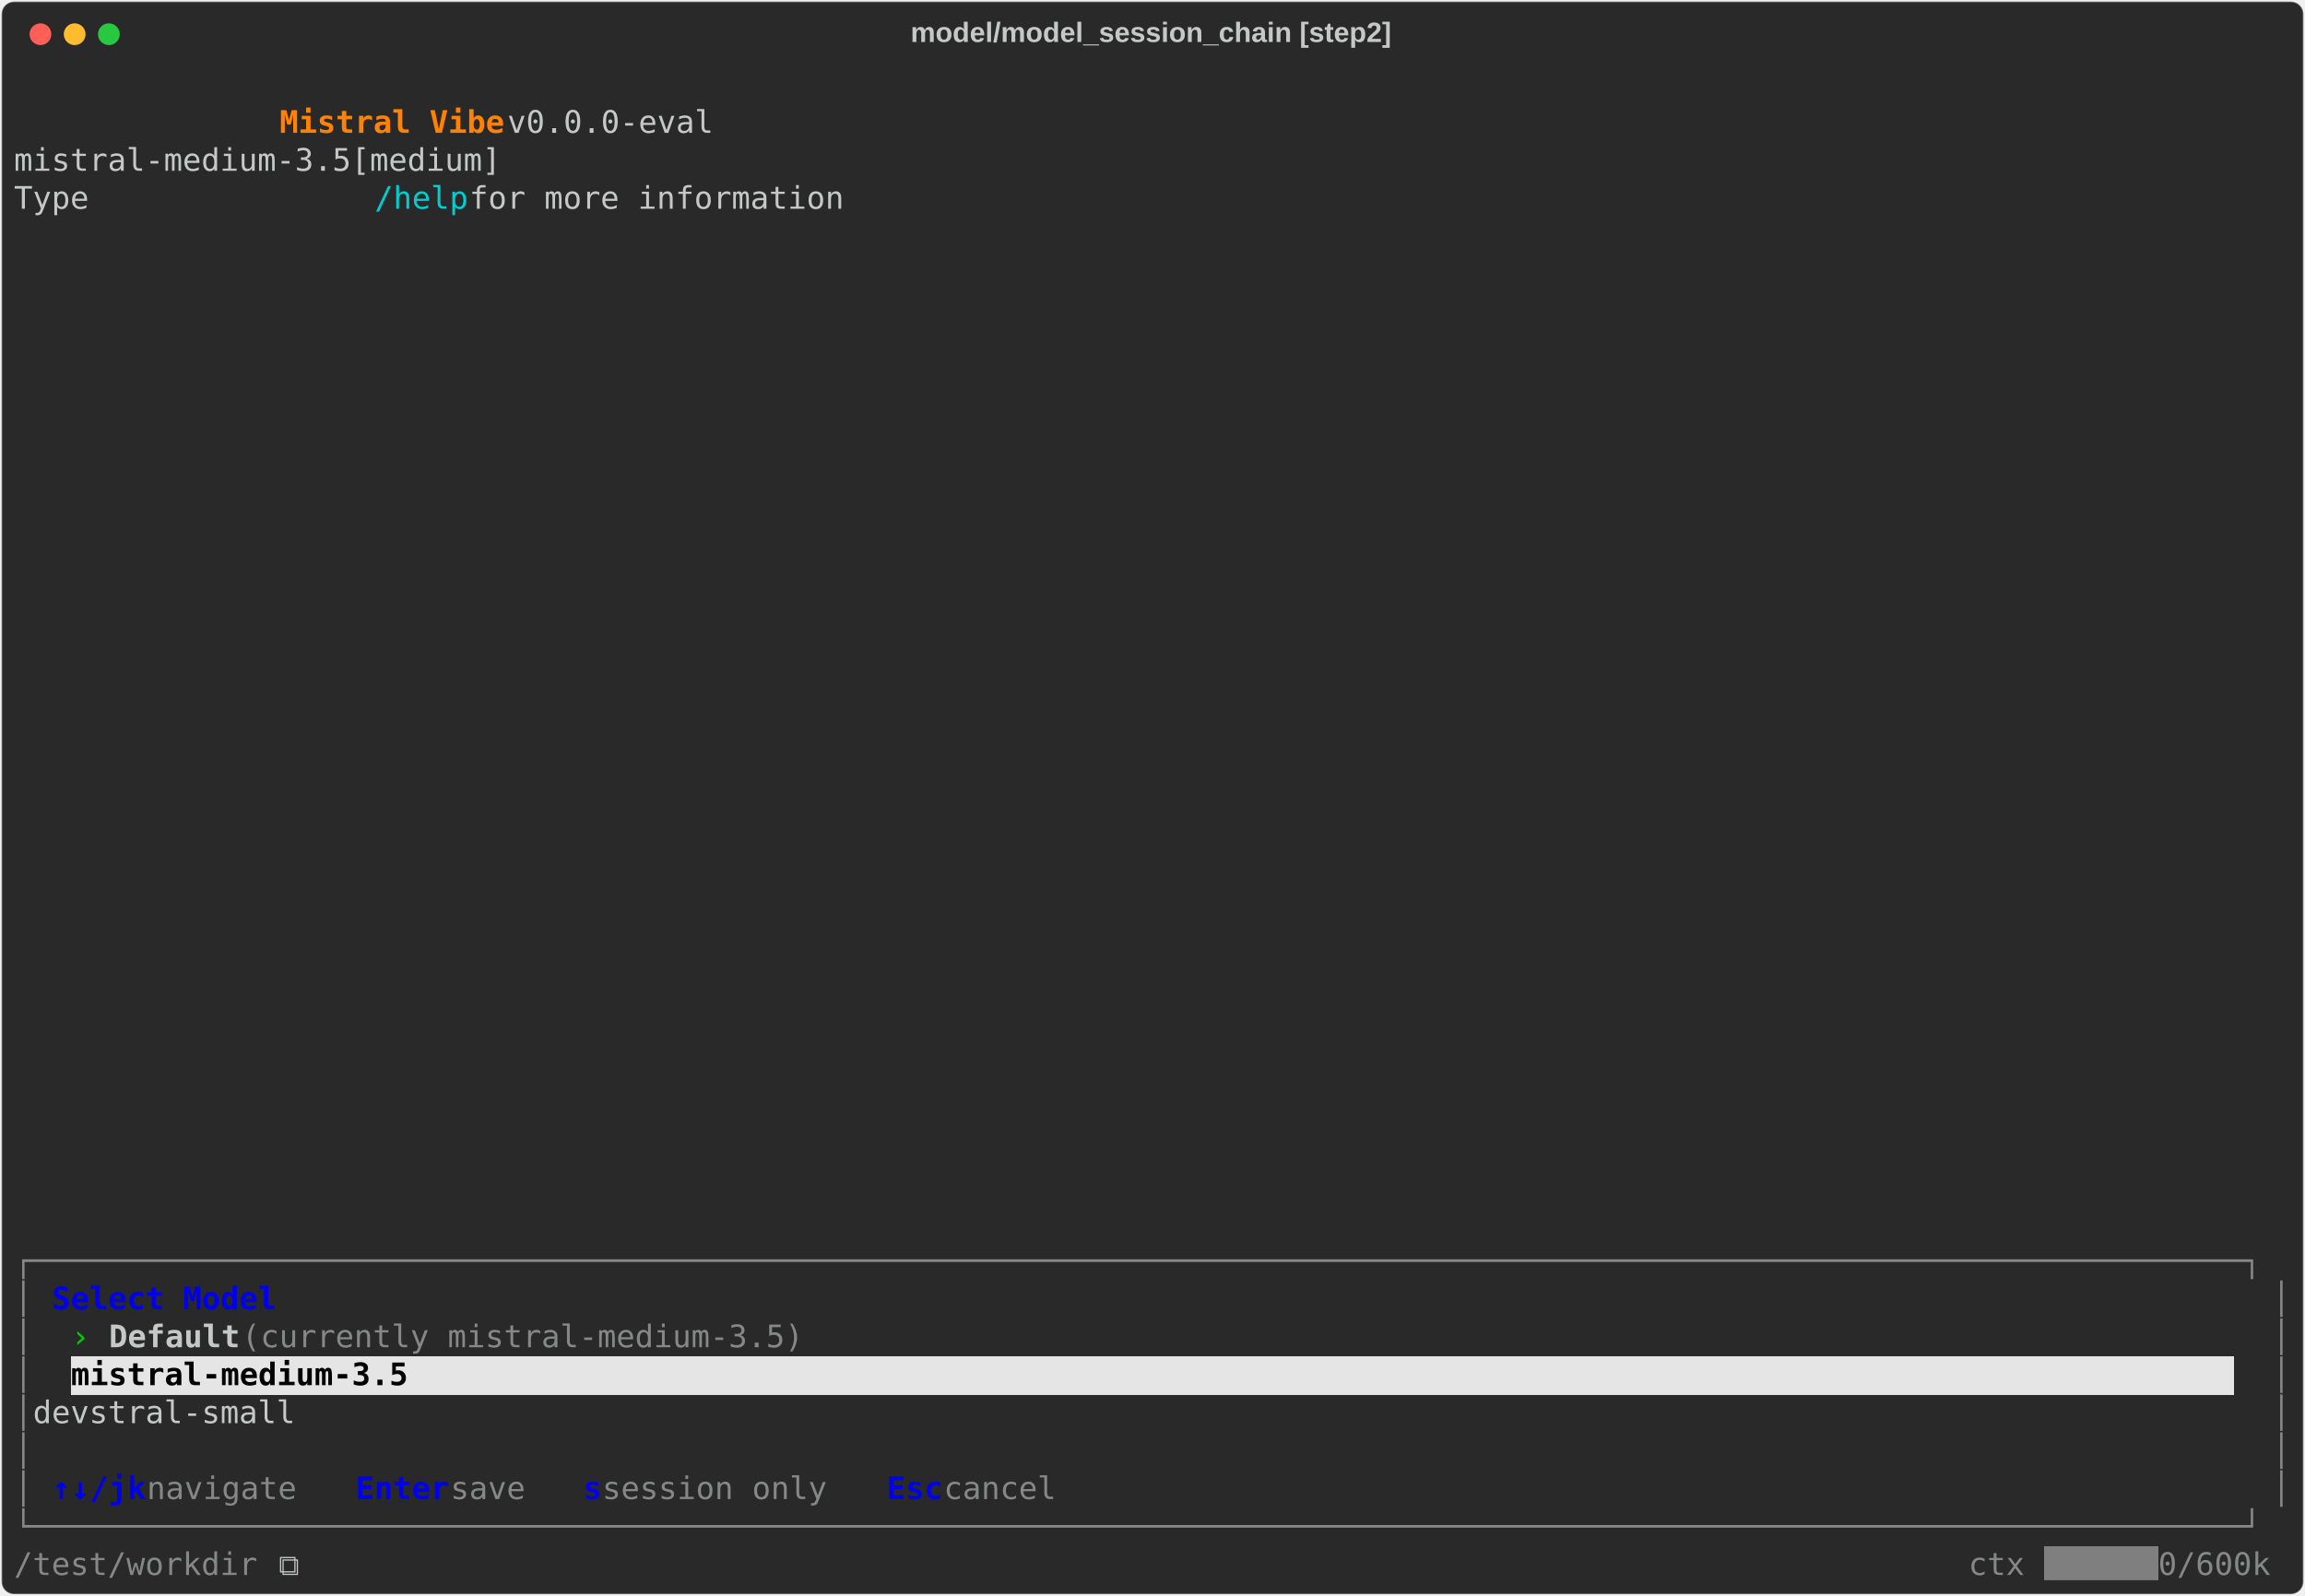
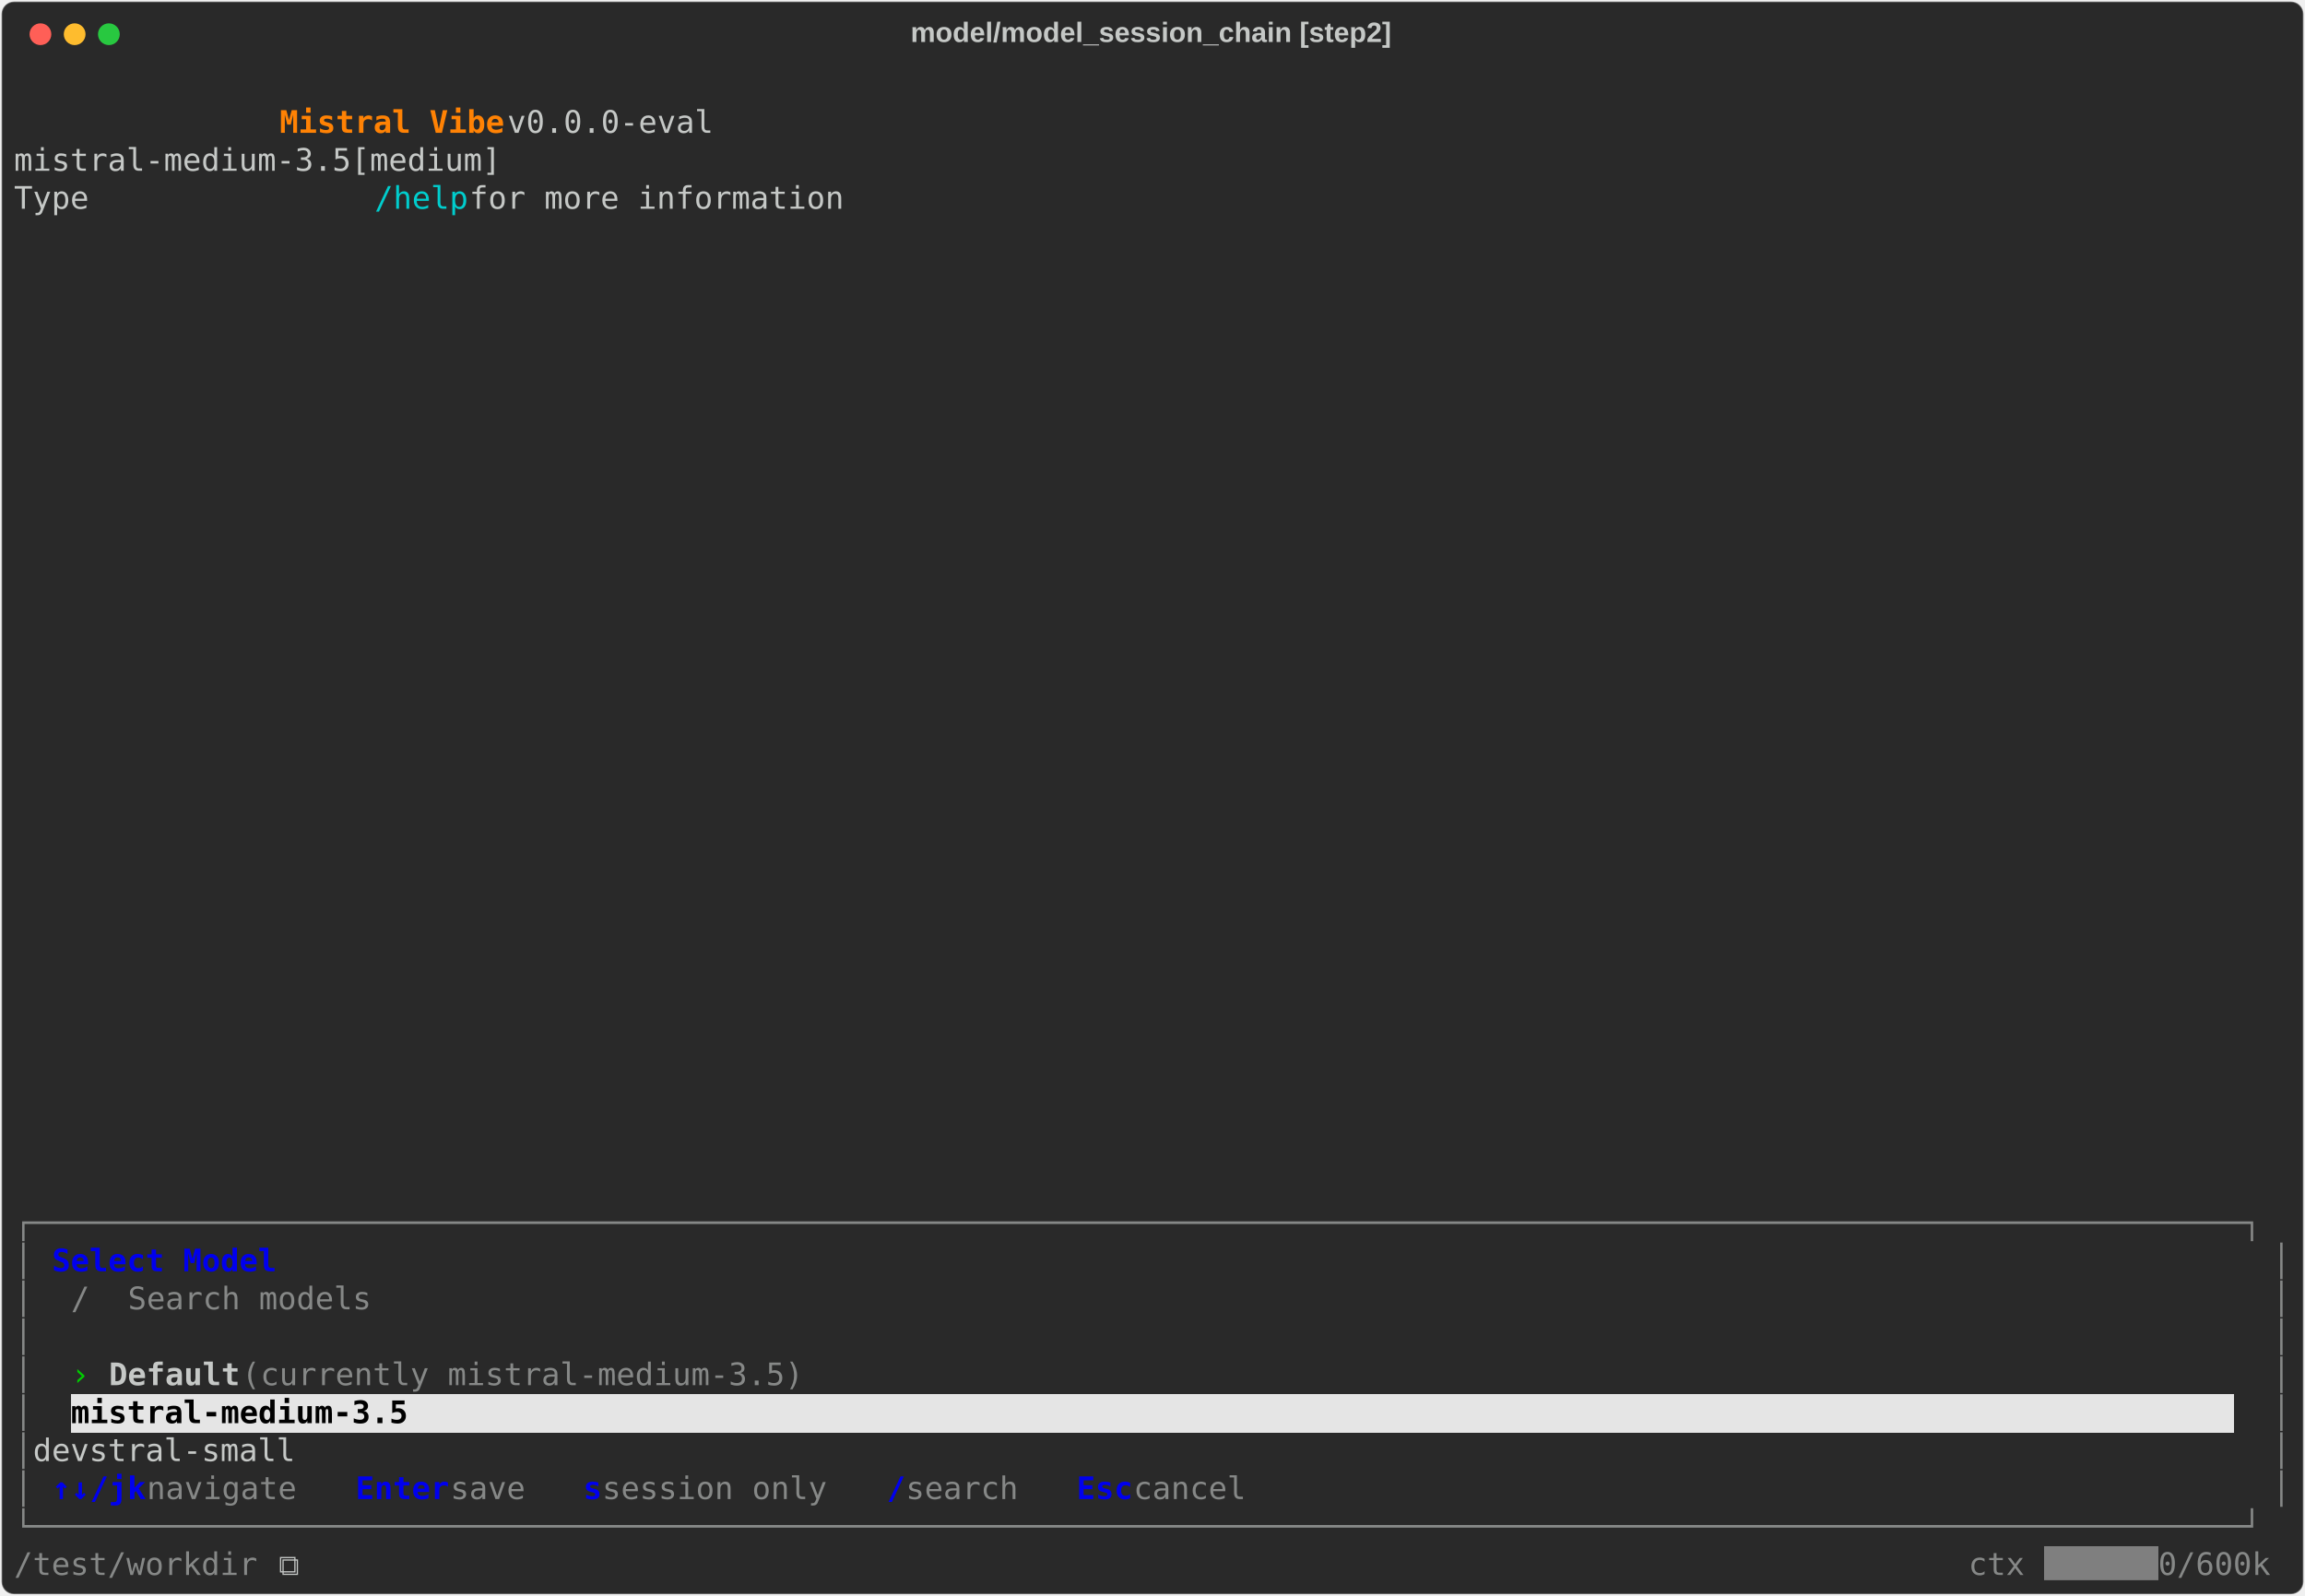
<svg xmlns="http://www.w3.org/2000/svg" class="rich-terminal" viewBox="0 0 1482 1026.0">
  <style>

    @font-face {
        font-family: "Fira Code";
        src: local("FiraCode-Regular"),
                url("https://cdnjs.cloudflare.com/ajax/libs/firacode/6.2.0/woff2/FiraCode-Regular.woff2") format("woff2"),
                url("https://cdnjs.cloudflare.com/ajax/libs/firacode/6.2.0/woff/FiraCode-Regular.woff") format("woff");
        font-style: normal;
        font-weight: 400;
    }
    @font-face {
        font-family: "Fira Code";
        src: local("FiraCode-Bold"),
                url("https://cdnjs.cloudflare.com/ajax/libs/firacode/6.2.0/woff2/FiraCode-Bold.woff2") format("woff2"),
                url("https://cdnjs.cloudflare.com/ajax/libs/firacode/6.2.0/woff/FiraCode-Bold.woff") format("woff");
        font-style: bold;
        font-weight: 700;
    }

    .vibe-matrix {
        font-family: Fira Code, monospace;
        font-size: 20px;
        line-height: 24.4px;
        font-variant-east-asian: full-width;
    }

    .vibe-title {
        font-size: 18px;
        font-weight: bold;
        font-family: arial;
    }

    .vibe-r1 { fill: #c5c8c6 }
.vibe-r2 { fill: #ff8204;font-weight: bold }
.vibe-r3 { fill: #00cdcd }
.vibe-r4 { fill: #868887 }
.vibe-r5 { fill: #0000ee;font-weight: bold }
.vibe-r6 { fill: #00cd00 }
.vibe-r7 { fill: #c5c8c6;font-weight: bold }
.vibe-r8 { fill: #000000;font-weight: bold }
.vibe-r9 { fill: #ffffff }
    </style>
  <defs>
    <clipPath id="vibe-clip-terminal">
      <rect x="0" y="0" width="1463.0" height="975.0" />
    </clipPath>
    <clipPath id="vibe-line-0">
      <rect x="0" y="1.5" width="1464" height="24.65" />
    </clipPath>
    <clipPath id="vibe-line-1">
      <rect x="0" y="25.9" width="1464" height="24.65" />
    </clipPath>
    <clipPath id="vibe-line-2">
      <rect x="0" y="50.3" width="1464" height="24.65" />
    </clipPath>
    <clipPath id="vibe-line-3">
      <rect x="0" y="74.7" width="1464" height="24.65" />
    </clipPath>
    <clipPath id="vibe-line-4">
      <rect x="0" y="99.1" width="1464" height="24.65" />
    </clipPath>
    <clipPath id="vibe-line-5">
      <rect x="0" y="123.5" width="1464" height="24.65" />
    </clipPath>
    <clipPath id="vibe-line-6">
      <rect x="0" y="147.9" width="1464" height="24.65" />
    </clipPath>
    <clipPath id="vibe-line-7">
      <rect x="0" y="172.3" width="1464" height="24.65" />
    </clipPath>
    <clipPath id="vibe-line-8">
      <rect x="0" y="196.7" width="1464" height="24.65" />
    </clipPath>
    <clipPath id="vibe-line-9">
      <rect x="0" y="221.1" width="1464" height="24.65" />
    </clipPath>
    <clipPath id="vibe-line-10">
      <rect x="0" y="245.5" width="1464" height="24.65" />
    </clipPath>
    <clipPath id="vibe-line-11">
      <rect x="0" y="269.9" width="1464" height="24.65" />
    </clipPath>
    <clipPath id="vibe-line-12">
      <rect x="0" y="294.3" width="1464" height="24.65" />
    </clipPath>
    <clipPath id="vibe-line-13">
      <rect x="0" y="318.7" width="1464" height="24.65" />
    </clipPath>
    <clipPath id="vibe-line-14">
      <rect x="0" y="343.1" width="1464" height="24.65" />
    </clipPath>
    <clipPath id="vibe-line-15">
      <rect x="0" y="367.5" width="1464" height="24.65" />
    </clipPath>
    <clipPath id="vibe-line-16">
      <rect x="0" y="391.9" width="1464" height="24.65" />
    </clipPath>
    <clipPath id="vibe-line-17">
      <rect x="0" y="416.3" width="1464" height="24.65" />
    </clipPath>
    <clipPath id="vibe-line-18">
      <rect x="0" y="440.7" width="1464" height="24.65" />
    </clipPath>
    <clipPath id="vibe-line-19">
      <rect x="0" y="465.1" width="1464" height="24.65" />
    </clipPath>
    <clipPath id="vibe-line-20">
      <rect x="0" y="489.5" width="1464" height="24.65" />
    </clipPath>
    <clipPath id="vibe-line-21">
      <rect x="0" y="513.9" width="1464" height="24.65" />
    </clipPath>
    <clipPath id="vibe-line-22">
      <rect x="0" y="538.3" width="1464" height="24.65" />
    </clipPath>
    <clipPath id="vibe-line-23">
      <rect x="0" y="562.7" width="1464" height="24.65" />
    </clipPath>
    <clipPath id="vibe-line-24">
      <rect x="0" y="587.1" width="1464" height="24.65" />
    </clipPath>
    <clipPath id="vibe-line-25">
      <rect x="0" y="611.5" width="1464" height="24.65" />
    </clipPath>
    <clipPath id="vibe-line-26">
      <rect x="0" y="635.9" width="1464" height="24.65" />
    </clipPath>
    <clipPath id="vibe-line-27">
      <rect x="0" y="660.3" width="1464" height="24.65" />
    </clipPath>
    <clipPath id="vibe-line-28">
      <rect x="0" y="684.7" width="1464" height="24.65" />
    </clipPath>
    <clipPath id="vibe-line-29">
      <rect x="0" y="709.1" width="1464" height="24.65" />
    </clipPath>
    <clipPath id="vibe-line-30">
      <rect x="0" y="733.5" width="1464" height="24.65" />
    </clipPath>
    <clipPath id="vibe-line-31">
      <rect x="0" y="757.9" width="1464" height="24.65" />
    </clipPath>
    <clipPath id="vibe-line-32">
      <rect x="0" y="782.3" width="1464" height="24.65" />
    </clipPath>
    <clipPath id="vibe-line-33">
      <rect x="0" y="806.7" width="1464" height="24.65" />
    </clipPath>
    <clipPath id="vibe-line-34">
      <rect x="0" y="831.1" width="1464" height="24.65" />
    </clipPath>
    <clipPath id="vibe-line-35">
      <rect x="0" y="855.5" width="1464" height="24.65" />
    </clipPath>
    <clipPath id="vibe-line-36">
      <rect x="0" y="879.9" width="1464" height="24.65" />
    </clipPath>
    <clipPath id="vibe-line-37">
      <rect x="0" y="904.3" width="1464" height="24.65" />
    </clipPath>
    <clipPath id="vibe-line-38">
      <rect x="0" y="928.7" width="1464" height="24.65" />
    </clipPath>
  </defs>
  <rect fill="#292929" stroke="rgba(255,255,255,0.35)" stroke-width="1" x="1" y="1" width="1480" height="1024" rx="8" />
  <text class="vibe-title" fill="#c5c8c6" text-anchor="middle" x="740" y="27">model/model_session_chain [step2]</text>
  <g transform="translate(26,22)">
    <circle cx="0" cy="0" r="7" fill="#ff5f57" />
    <circle cx="22" cy="0" r="7" fill="#febc2e" />
    <circle cx="44" cy="0" r="7" fill="#28c840" />
  </g>
  <g transform="translate(9, 41)" clip-path="url(#vibe-clip-terminal)">
-     <rect fill="#e5e5e5" x="36.6" y="831.1" width="1390.8" height="24.65" shape-rendering="crispEdges" />
+     <rect fill="#e5e5e5" x="36.6" y="855.5" width="1390.8" height="24.65" shape-rendering="crispEdges" />
    <rect fill="#7f7f7f" x="1305.4" y="953.1" width="73.2" height="24.65" shape-rendering="crispEdges" />
    <g class="vibe-matrix">
      <text class="vibe-r1" x="1464" y="20" textLength="12.2" clip-path="url(#vibe-line-0)">
</text>
      <text class="vibe-r2" x="170.8 183 195.2 207.4 219.6 231.8 244 256.2 268.4 280.6 292.8 305" y="44.4" clip-path="url(#vibe-line-1)" style="font-variant-ligatures:none;font-kerning:none">Mistral Vibe</text>
      <text class="vibe-r1" x="317.2 329.4 341.6 353.8 366 378.2 390.4 402.6 414.8 427 439.2 451.4 463.6 475.8 488 500.2 512.4 524.6 536.8 549 561.2 573.4 585.6 597.8 610 622.2 634.4 646.6 658.8 671 683.2 695.4 707.6 719.8 732 744.2 756.4 768.6 780.8 793 805.2 817.4 829.6 841.8 854 866.2 878.4 890.6 902.8 915 927.2 939.4 951.6 963.8 976 988.2 1000.4 1012.6 1024.8 1037 1049.2 1061.4 1073.6 1085.8 1098 1110.2 1122.4 1134.6 1146.8 1159 1171.2 1183.4 1195.6 1207.8 1220 1232.2 1244.4 1256.6 1268.8 1281 1293.2 1305.4 1317.6 1329.8 1342 1354.2 1366.4 1378.6 1390.8 1403 1415.2 1427.4 1439.6 1451.8" y="44.4" clip-path="url(#vibe-line-1)" style="font-variant-ligatures:none;font-kerning:none"> v0.0.0-eval                                                                                  </text>
      <text class="vibe-r1" x="1464" y="44.4" textLength="12.2" clip-path="url(#vibe-line-1)">
</text>
      <text class="vibe-r1" x="0 12.2 24.4 36.6 48.8 61 73.2 85.4 97.6 109.8 122 134.2 146.4 158.6 170.8 183 195.2 207.4 219.6 231.8 244 256.2 268.4 280.6 292.8 305 317.2 329.4 341.6 353.8 366 378.2 390.4 402.6 414.8 427 439.2 451.4 463.6 475.8 488 500.2 512.4 524.6 536.8 549 561.2 573.4 585.6 597.8 610 622.2 634.4 646.6 658.8 671 683.2 695.4 707.6 719.8 732 744.2 756.4 768.6 780.8 793 805.2 817.4 829.6 841.8 854 866.2 878.4 890.6 902.8 915 927.2 939.4 951.6 963.8 976 988.2 1000.4 1012.6 1024.8 1037 1049.2 1061.4 1073.6 1085.8 1098 1110.2 1122.4 1134.6 1146.8 1159 1171.2 1183.4 1195.6 1207.8 1220 1232.2 1244.4 1256.6 1268.8 1281 1293.2 1305.4 1317.6 1329.8 1342 1354.2 1366.4 1378.6 1390.8 1403 1415.2 1427.4 1439.6 1451.8" y="68.8" clip-path="url(#vibe-line-2)" style="font-variant-ligatures:none;font-kerning:none">              mistral-medium-3.5[medium]                                                                                </text>
      <text class="vibe-r1" x="1464" y="68.8" textLength="12.2" clip-path="url(#vibe-line-2)">
</text>
      <text class="vibe-r1" x="0 12.2 24.4 36.6 48.8 61 73.2 85.4 97.6 109.8 122 134.2 146.4 158.6 170.8 183 195.2 207.4 219.6" y="93.2" clip-path="url(#vibe-line-3)" style="font-variant-ligatures:none;font-kerning:none">              Type </text>
      <text class="vibe-r3" x="231.8 244 256.2 268.4 280.6" y="93.2" clip-path="url(#vibe-line-3)" style="font-variant-ligatures:none;font-kerning:none">/help</text>
      <text class="vibe-r1" x="292.8 305 317.2 329.4 341.6 353.8 366 378.2 390.4 402.6 414.8 427 439.2 451.4 463.6 475.8 488 500.2 512.4 524.6 536.8 549 561.2 573.4 585.6 597.8 610 622.2 634.4 646.6 658.8 671 683.2 695.4 707.6 719.8 732 744.2 756.4 768.6 780.8 793 805.2 817.4 829.6 841.8 854 866.2 878.4 890.6 902.8 915 927.2 939.4 951.6 963.8 976 988.2 1000.4 1012.6 1024.8 1037 1049.2 1061.4 1073.6 1085.8 1098 1110.2 1122.4 1134.6 1146.8 1159 1171.2 1183.4 1195.6 1207.8 1220 1232.2 1244.4 1256.6 1268.8 1281 1293.2 1305.4 1317.6 1329.8 1342 1354.2 1366.4 1378.6 1390.8 1403 1415.2 1427.4 1439.6 1451.8" y="93.2" clip-path="url(#vibe-line-3)" style="font-variant-ligatures:none;font-kerning:none"> for more information                                                                           </text>
      <text class="vibe-r1" x="1464" y="93.2" textLength="12.2" clip-path="url(#vibe-line-3)">
</text>
      <text class="vibe-r1" x="1464" y="117.6" textLength="12.2" clip-path="url(#vibe-line-4)">
</text>
      <text class="vibe-r1" x="1464" y="142" textLength="12.2" clip-path="url(#vibe-line-5)">
</text>
      <text class="vibe-r1" x="1464" y="166.4" textLength="12.2" clip-path="url(#vibe-line-6)">
</text>
      <text class="vibe-r1" x="1464" y="190.8" textLength="12.2" clip-path="url(#vibe-line-7)">
</text>
      <text class="vibe-r1" x="1464" y="215.2" textLength="12.2" clip-path="url(#vibe-line-8)">
</text>
      <text class="vibe-r1" x="1464" y="239.6" textLength="12.2" clip-path="url(#vibe-line-9)">
</text>
      <text class="vibe-r1" x="1464" y="264" textLength="12.2" clip-path="url(#vibe-line-10)">
</text>
      <text class="vibe-r1" x="1464" y="288.4" textLength="12.2" clip-path="url(#vibe-line-11)">
</text>
      <text class="vibe-r1" x="1464" y="312.8" textLength="12.2" clip-path="url(#vibe-line-12)">
</text>
      <text class="vibe-r1" x="1464" y="337.2" textLength="12.2" clip-path="url(#vibe-line-13)">
</text>
      <text class="vibe-r1" x="1464" y="361.6" textLength="12.2" clip-path="url(#vibe-line-14)">
</text>
      <text class="vibe-r1" x="1464" y="386" textLength="12.2" clip-path="url(#vibe-line-15)">
</text>
      <text class="vibe-r1" x="1464" y="410.4" textLength="12.2" clip-path="url(#vibe-line-16)">
</text>
      <text class="vibe-r1" x="1464" y="434.8" textLength="12.2" clip-path="url(#vibe-line-17)">
</text>
      <text class="vibe-r1" x="1464" y="459.2" textLength="12.2" clip-path="url(#vibe-line-18)">
</text>
      <text class="vibe-r1" x="1464" y="483.6" textLength="12.2" clip-path="url(#vibe-line-19)">
</text>
      <text class="vibe-r1" x="1464" y="508" textLength="12.2" clip-path="url(#vibe-line-20)">
</text>
      <text class="vibe-r1" x="1464" y="532.4" textLength="12.2" clip-path="url(#vibe-line-21)">
</text>
      <text class="vibe-r1" x="1464" y="556.8" textLength="12.2" clip-path="url(#vibe-line-22)">
</text>
      <text class="vibe-r1" x="1464" y="581.2" textLength="12.2" clip-path="url(#vibe-line-23)">
</text>
      <text class="vibe-r1" x="1464" y="605.6" textLength="12.2" clip-path="url(#vibe-line-24)">
</text>
      <text class="vibe-r1" x="1464" y="630" textLength="12.2" clip-path="url(#vibe-line-25)">
</text>
      <text class="vibe-r1" x="1464" y="654.4" textLength="12.2" clip-path="url(#vibe-line-26)">
</text>
      <text class="vibe-r1" x="1464" y="678.8" textLength="12.2" clip-path="url(#vibe-line-27)">
</text>
      <text class="vibe-r1" x="1464" y="703.2" textLength="12.2" clip-path="url(#vibe-line-28)">
</text>
      <text class="vibe-r1" x="1464" y="727.6" textLength="12.2" clip-path="url(#vibe-line-29)">
</text>
+       <text class="vibe-r4" x="0 12.2 24.4 36.6 48.8 61 73.2 85.4 97.6 109.8 122 134.2 146.4 158.6 170.8 183 195.2 207.4 219.6 231.8 244 256.2 268.4 280.6 292.8 305 317.2 329.4 341.6 353.8 366 378.2 390.4 402.6 414.8 427 439.2 451.4 463.6 475.8 488 500.2 512.4 524.6 536.8 549 561.2 573.4 585.6 597.8 610 622.2 634.4 646.6 658.8 671 683.2 695.4 707.6 719.8 732 744.2 756.4 768.6 780.8 793 805.2 817.4 829.6 841.8 854 866.2 878.4 890.6 902.8 915 927.2 939.4 951.6 963.8 976 988.2 1000.4 1012.6 1024.8 1037 1049.2 1061.4 1073.6 1085.8 1098 1110.2 1122.4 1134.6 1146.8 1159 1171.2 1183.4 1195.6 1207.8 1220 1232.2 1244.4 1256.6 1268.8 1281 1293.2 1305.4 1317.6 1329.8 1342 1354.2 1366.4 1378.6 1390.8 1403 1415.2 1427.4 1439.6 1451.8" y="752" clip-path="url(#vibe-line-30)" style="font-variant-ligatures:none;font-kerning:none">┌──────────────────────────────────────────────────────────────────────────────────────────────────────────────────────┐</text>
      <text class="vibe-r1" x="1464" y="752" textLength="12.2" clip-path="url(#vibe-line-30)">
</text>
-       <text class="vibe-r4" x="0 12.2 24.4 36.6 48.8 61 73.2 85.4 97.6 109.8 122 134.2 146.4 158.6 170.8 183 195.2 207.4 219.6 231.8 244 256.2 268.4 280.6 292.8 305 317.2 329.4 341.6 353.8 366 378.2 390.4 402.6 414.8 427 439.2 451.4 463.6 475.8 488 500.2 512.4 524.6 536.8 549 561.2 573.4 585.6 597.8 610 622.2 634.4 646.6 658.8 671 683.2 695.4 707.6 719.8 732 744.2 756.4 768.6 780.8 793 805.2 817.4 829.6 841.8 854 866.2 878.4 890.6 902.8 915 927.2 939.4 951.6 963.8 976 988.2 1000.4 1012.6 1024.8 1037 1049.2 1061.4 1073.6 1085.8 1098 1110.2 1122.4 1134.6 1146.8 1159 1171.2 1183.4 1195.6 1207.8 1220 1232.2 1244.4 1256.6 1268.8 1281 1293.2 1305.4 1317.6 1329.8 1342 1354.2 1366.4 1378.6 1390.8 1403 1415.2 1427.4 1439.6 1451.8" y="776.4" clip-path="url(#vibe-line-31)" style="font-variant-ligatures:none;font-kerning:none">┌──────────────────────────────────────────────────────────────────────────────────────────────────────────────────────┐</text>
+       <text class="vibe-r4" x="0" y="776.4" textLength="12.2" clip-path="url(#vibe-line-31)">│</text>
+       <text class="vibe-r5" x="24.4 36.6 48.8 61 73.2 85.4 97.6 109.8 122 134.2 146.4 158.6" y="776.4" clip-path="url(#vibe-line-31)" style="font-variant-ligatures:none;font-kerning:none">Select Model</text>
+       <text class="vibe-r4" x="1451.8" y="776.4" textLength="12.2" clip-path="url(#vibe-line-31)">│</text>
      <text class="vibe-r1" x="1464" y="776.4" textLength="12.2" clip-path="url(#vibe-line-31)">
</text>
      <text class="vibe-r4" x="0" y="800.8" textLength="12.2" clip-path="url(#vibe-line-32)">│</text>
-       <text class="vibe-r5" x="24.4 36.6 48.8 61 73.2 85.4 97.6 109.8 122 134.2 146.4 158.6" y="800.8" clip-path="url(#vibe-line-32)" style="font-variant-ligatures:none;font-kerning:none">Select Model</text>
+       <text class="vibe-r4" x="36.6" y="800.8" textLength="12.2" clip-path="url(#vibe-line-32)">/</text>
+       <text class="vibe-r4" x="73.2 85.4 97.6 109.8 122 134.2 146.4 158.6 170.8 183 195.2 207.4 219.6 231.8" y="800.8" clip-path="url(#vibe-line-32)" style="font-variant-ligatures:none;font-kerning:none">Search models </text>
      <text class="vibe-r4" x="1451.8" y="800.8" textLength="12.2" clip-path="url(#vibe-line-32)">│</text>
      <text class="vibe-r1" x="1464" y="800.8" textLength="12.2" clip-path="url(#vibe-line-32)">
</text>
      <text class="vibe-r4" x="0" y="825.2" textLength="12.2" clip-path="url(#vibe-line-33)">│</text>
-       <text class="vibe-r6" x="36.6" y="825.2" textLength="12.2" clip-path="url(#vibe-line-33)">›</text>
-       <text class="vibe-r7" x="61 73.2 85.4 97.6 109.8 122 134.2" y="825.2" clip-path="url(#vibe-line-33)" style="font-variant-ligatures:none;font-kerning:none">Default</text>
-       <text class="vibe-r4" x="146.4 158.6 170.8 183 195.2 207.4 219.6 231.8 244 256.2 268.4 280.6 292.8 305 317.2 329.4 341.6 353.8 366 378.2 390.4 402.6 414.8 427 439.2 451.4 463.6 475.8 488 500.2 512.4 524.6" y="825.2" clip-path="url(#vibe-line-33)" style="font-variant-ligatures:none;font-kerning:none">  (currently mistral-medium-3.5)</text>
      <text class="vibe-r4" x="1451.8" y="825.2" textLength="12.2" clip-path="url(#vibe-line-33)">│</text>
      <text class="vibe-r1" x="1464" y="825.2" textLength="12.2" clip-path="url(#vibe-line-33)">
</text>
      <text class="vibe-r4" x="0" y="849.6" textLength="12.2" clip-path="url(#vibe-line-34)">│</text>
-       <text class="vibe-r8" x="36.6 48.8 61 73.2 85.4 97.6 109.8 122 134.2 146.4 158.6 170.8 183 195.2 207.4 219.6 231.8 244 256.2 268.4 280.6 292.8 305 317.2 329.4 341.6 353.8 366 378.2 390.4 402.6 414.8 427 439.2 451.4 463.6 475.8 488 500.2 512.4 524.6 536.8 549 561.2 573.4 585.6 597.8 610 622.2 634.4 646.6 658.8 671 683.2 695.4 707.6 719.8 732 744.2 756.4 768.6 780.8 793 805.2 817.4 829.6 841.8 854 866.2 878.4 890.6 902.8 915 927.2 939.4 951.6 963.8 976 988.2 1000.4 1012.6 1024.8 1037 1049.2 1061.4 1073.6 1085.8 1098 1110.2 1122.4 1134.6 1146.8 1159 1171.2 1183.4 1195.6 1207.8 1220 1232.2 1244.4 1256.6 1268.8 1281 1293.2 1305.4 1317.6 1329.8 1342 1354.2 1366.4 1378.6 1390.8 1403 1415.2" y="849.6" clip-path="url(#vibe-line-34)" style="font-variant-ligatures:none;font-kerning:none">  mistral-medium-3.5                                                                                              </text>
+       <text class="vibe-r6" x="36.6" y="849.6" textLength="12.2" clip-path="url(#vibe-line-34)">›</text>
+       <text class="vibe-r7" x="61 73.2 85.4 97.6 109.8 122 134.2" y="849.6" clip-path="url(#vibe-line-34)" style="font-variant-ligatures:none;font-kerning:none">Default</text>
+       <text class="vibe-r4" x="146.4 158.6 170.8 183 195.2 207.4 219.6 231.8 244 256.2 268.4 280.6 292.8 305 317.2 329.4 341.6 353.8 366 378.2 390.4 402.6 414.8 427 439.2 451.4 463.6 475.8 488 500.2 512.4 524.6" y="849.6" clip-path="url(#vibe-line-34)" style="font-variant-ligatures:none;font-kerning:none">  (currently mistral-medium-3.5)</text>
      <text class="vibe-r4" x="1451.8" y="849.6" textLength="12.2" clip-path="url(#vibe-line-34)">│</text>
      <text class="vibe-r1" x="1464" y="849.6" textLength="12.2" clip-path="url(#vibe-line-34)">
</text>
      <text class="vibe-r4" x="0" y="874" textLength="12.2" clip-path="url(#vibe-line-35)">│</text>
-       <text class="vibe-r1" x="12.2 24.4 36.6 48.8 61 73.2 85.4 97.6 109.8 122 134.2 146.4 158.6 170.8 183 195.2 207.4 219.6 231.8 244 256.2 268.4 280.6 292.8 305 317.2 329.4 341.6 353.8 366 378.2 390.4 402.6 414.8 427 439.2 451.4 463.6 475.8 488 500.2 512.4 524.6 536.8 549 561.2 573.4 585.6 597.8 610 622.2 634.4 646.6 658.8 671 683.2 695.4 707.6 719.8 732 744.2 756.4 768.6 780.8 793 805.2 817.4 829.6 841.8 854 866.2 878.4 890.6 902.8 915 927.2 939.4 951.6 963.8 976 988.2 1000.4 1012.6 1024.8 1037 1049.2 1061.4 1073.6 1085.8 1098 1110.2 1122.4 1134.6 1146.8 1159 1171.2 1183.4 1195.6 1207.8 1220 1232.2 1244.4 1256.6 1268.8 1281 1293.2 1305.4 1317.6 1329.8 1342 1354.2 1366.4 1378.6 1390.8 1403 1415.2 1427.4 1439.6" y="874" clip-path="url(#vibe-line-35)" style="font-variant-ligatures:none;font-kerning:none">    devstral-small                                                                                                    </text>
+       <text class="vibe-r8" x="36.6 48.8 61 73.2 85.4 97.6 109.8 122 134.2 146.4 158.6 170.8 183 195.2 207.4 219.6 231.8 244 256.2 268.4 280.6 292.8 305 317.2 329.4 341.6 353.8 366 378.2 390.4 402.6 414.8 427 439.2 451.4 463.6 475.8 488 500.2 512.4 524.6 536.8 549 561.2 573.4 585.6 597.8 610 622.2 634.4 646.6 658.8 671 683.2 695.4 707.6 719.8 732 744.2 756.4 768.6 780.8 793 805.2 817.4 829.6 841.8 854 866.2 878.4 890.6 902.8 915 927.2 939.4 951.6 963.8 976 988.2 1000.4 1012.6 1024.8 1037 1049.2 1061.4 1073.6 1085.8 1098 1110.2 1122.4 1134.6 1146.8 1159 1171.2 1183.4 1195.6 1207.8 1220 1232.2 1244.4 1256.6 1268.8 1281 1293.2 1305.4 1317.6 1329.8 1342 1354.2 1366.4 1378.6 1390.8 1403 1415.2" y="874" clip-path="url(#vibe-line-35)" style="font-variant-ligatures:none;font-kerning:none">  mistral-medium-3.5                                                                                              </text>
      <text class="vibe-r4" x="1451.8" y="874" textLength="12.2" clip-path="url(#vibe-line-35)">│</text>
      <text class="vibe-r1" x="1464" y="874" textLength="12.2" clip-path="url(#vibe-line-35)">
</text>
      <text class="vibe-r4" x="0" y="898.4" textLength="12.2" clip-path="url(#vibe-line-36)">│</text>
+       <text class="vibe-r1" x="12.2 24.4 36.6 48.8 61 73.2 85.4 97.6 109.8 122 134.2 146.4 158.6 170.8 183 195.2 207.4 219.6 231.8 244 256.2 268.4 280.6 292.8 305 317.2 329.4 341.6 353.8 366 378.2 390.4 402.6 414.8 427 439.2 451.4 463.6 475.8 488 500.2 512.4 524.6 536.8 549 561.2 573.4 585.6 597.8 610 622.2 634.4 646.6 658.8 671 683.2 695.4 707.6 719.8 732 744.2 756.4 768.6 780.8 793 805.2 817.4 829.6 841.8 854 866.2 878.4 890.6 902.8 915 927.2 939.4 951.6 963.8 976 988.2 1000.4 1012.6 1024.8 1037 1049.2 1061.4 1073.6 1085.8 1098 1110.2 1122.4 1134.6 1146.8 1159 1171.2 1183.4 1195.6 1207.8 1220 1232.2 1244.4 1256.6 1268.8 1281 1293.2 1305.4 1317.6 1329.8 1342 1354.2 1366.4 1378.6 1390.8 1403 1415.2 1427.4 1439.6" y="898.4" clip-path="url(#vibe-line-36)" style="font-variant-ligatures:none;font-kerning:none">    devstral-small                                                                                                    </text>
      <text class="vibe-r4" x="1451.8" y="898.4" textLength="12.2" clip-path="url(#vibe-line-36)">│</text>
      <text class="vibe-r1" x="1464" y="898.4" textLength="12.2" clip-path="url(#vibe-line-36)">
</text>
      <text class="vibe-r4" x="0" y="922.8" textLength="12.2" clip-path="url(#vibe-line-37)">│</text>
      <text class="vibe-r5" x="24.4" y="922.8" textLength="12.2" clip-path="url(#vibe-line-37)">↑</text>
      <text class="vibe-r5" x="36.6" y="922.8" textLength="12.2" clip-path="url(#vibe-line-37)">↓</text>
      <text class="vibe-r5" x="48.8 61 73.2" y="922.8" clip-path="url(#vibe-line-37)" style="font-variant-ligatures:none;font-kerning:none">/jk</text>
      <text class="vibe-r4" x="85.4 97.6 109.8 122 134.2 146.4 158.6 170.8 183 195.2 207.4" y="922.8" clip-path="url(#vibe-line-37)" style="font-variant-ligatures:none;font-kerning:none"> navigate  </text>
      <text class="vibe-r5" x="219.6 231.8 244 256.2 268.4" y="922.8" clip-path="url(#vibe-line-37)" style="font-variant-ligatures:none;font-kerning:none">Enter</text>
      <text class="vibe-r4" x="280.6 292.8 305 317.2 329.4 341.6 353.8" y="922.8" clip-path="url(#vibe-line-37)" style="font-variant-ligatures:none;font-kerning:none"> save  </text>
      <text class="vibe-r5" x="366" y="922.8" textLength="12.2" clip-path="url(#vibe-line-37)">s</text>
      <text class="vibe-r4" x="378.2 390.4 402.6 414.8 427 439.2 451.4 463.6 475.8 488 500.2 512.4 524.6 536.8 549" y="922.8" clip-path="url(#vibe-line-37)" style="font-variant-ligatures:none;font-kerning:none"> session only  </text>
-       <text class="vibe-r5" x="561.2 573.4 585.6" y="922.8" clip-path="url(#vibe-line-37)" style="font-variant-ligatures:none;font-kerning:none">Esc</text>
-       <text class="vibe-r4" x="597.8 610 622.2 634.4 646.6 658.8 671" y="922.8" clip-path="url(#vibe-line-37)" style="font-variant-ligatures:none;font-kerning:none"> cancel</text>
+       <text class="vibe-r5" x="561.2" y="922.8" textLength="12.2" clip-path="url(#vibe-line-37)">/</text>
+       <text class="vibe-r4" x="573.4 585.6 597.8 610 622.2 634.4 646.6 658.8 671" y="922.8" clip-path="url(#vibe-line-37)" style="font-variant-ligatures:none;font-kerning:none"> search  </text>
+       <text class="vibe-r5" x="683.2 695.4 707.6" y="922.8" clip-path="url(#vibe-line-37)" style="font-variant-ligatures:none;font-kerning:none">Esc</text>
+       <text class="vibe-r4" x="719.8 732 744.2 756.4 768.6 780.8 793" y="922.8" clip-path="url(#vibe-line-37)" style="font-variant-ligatures:none;font-kerning:none"> cancel</text>
      <text class="vibe-r4" x="1451.8" y="922.8" textLength="12.2" clip-path="url(#vibe-line-37)">│</text>
      <text class="vibe-r1" x="1464" y="922.8" textLength="12.2" clip-path="url(#vibe-line-37)">
</text>
      <text class="vibe-r4" x="0 12.2 24.4 36.6 48.8 61 73.2 85.4 97.6 109.8 122 134.2 146.4 158.6 170.8 183 195.2 207.4 219.6 231.8 244 256.2 268.4 280.6 292.8 305 317.2 329.4 341.6 353.8 366 378.2 390.4 402.6 414.8 427 439.2 451.4 463.6 475.8 488 500.2 512.4 524.6 536.8 549 561.2 573.4 585.6 597.8 610 622.2 634.4 646.6 658.8 671 683.2 695.4 707.6 719.8 732 744.2 756.4 768.6 780.8 793 805.2 817.4 829.6 841.8 854 866.2 878.4 890.6 902.8 915 927.2 939.4 951.6 963.8 976 988.2 1000.4 1012.6 1024.8 1037 1049.2 1061.4 1073.6 1085.8 1098 1110.2 1122.4 1134.6 1146.8 1159 1171.2 1183.4 1195.6 1207.8 1220 1232.2 1244.4 1256.6 1268.8 1281 1293.2 1305.4 1317.6 1329.8 1342 1354.2 1366.4 1378.6 1390.8 1403 1415.2 1427.4 1439.6 1451.8" y="947.2" clip-path="url(#vibe-line-38)" style="font-variant-ligatures:none;font-kerning:none">└──────────────────────────────────────────────────────────────────────────────────────────────────────────────────────┘</text>
      <text class="vibe-r1" x="1464" y="947.2" textLength="12.2" clip-path="url(#vibe-line-38)">
</text>
      <text class="vibe-r4" x="0 12.2 24.4 36.6 48.8 61 73.2 85.4 97.6 109.8 122 134.2 146.4" y="971.6" clip-path="url(#vibe-line-39)" style="font-variant-ligatures:none;font-kerning:none">/test/workdir</text>
      <text class="vibe-r1" x="170.8" y="971.6" textLength="12.2" clip-path="url(#vibe-line-39)">⧉</text>
      <text class="vibe-r4" x="1256.6 1268.8 1281 1293.2" y="971.6" clip-path="url(#vibe-line-39)" style="font-variant-ligatures:none;font-kerning:none">ctx </text>
      <text class="vibe-r4" x="1378.6 1390.8 1403 1415.2 1427.4 1439.6 1451.8" y="971.6" clip-path="url(#vibe-line-39)" style="font-variant-ligatures:none;font-kerning:none"> 0/600k</text>
      <text class="vibe-r1" x="1464" y="971.6" textLength="12.2" clip-path="url(#vibe-line-39)">
</text>
    </g>
  </g>
</svg>
